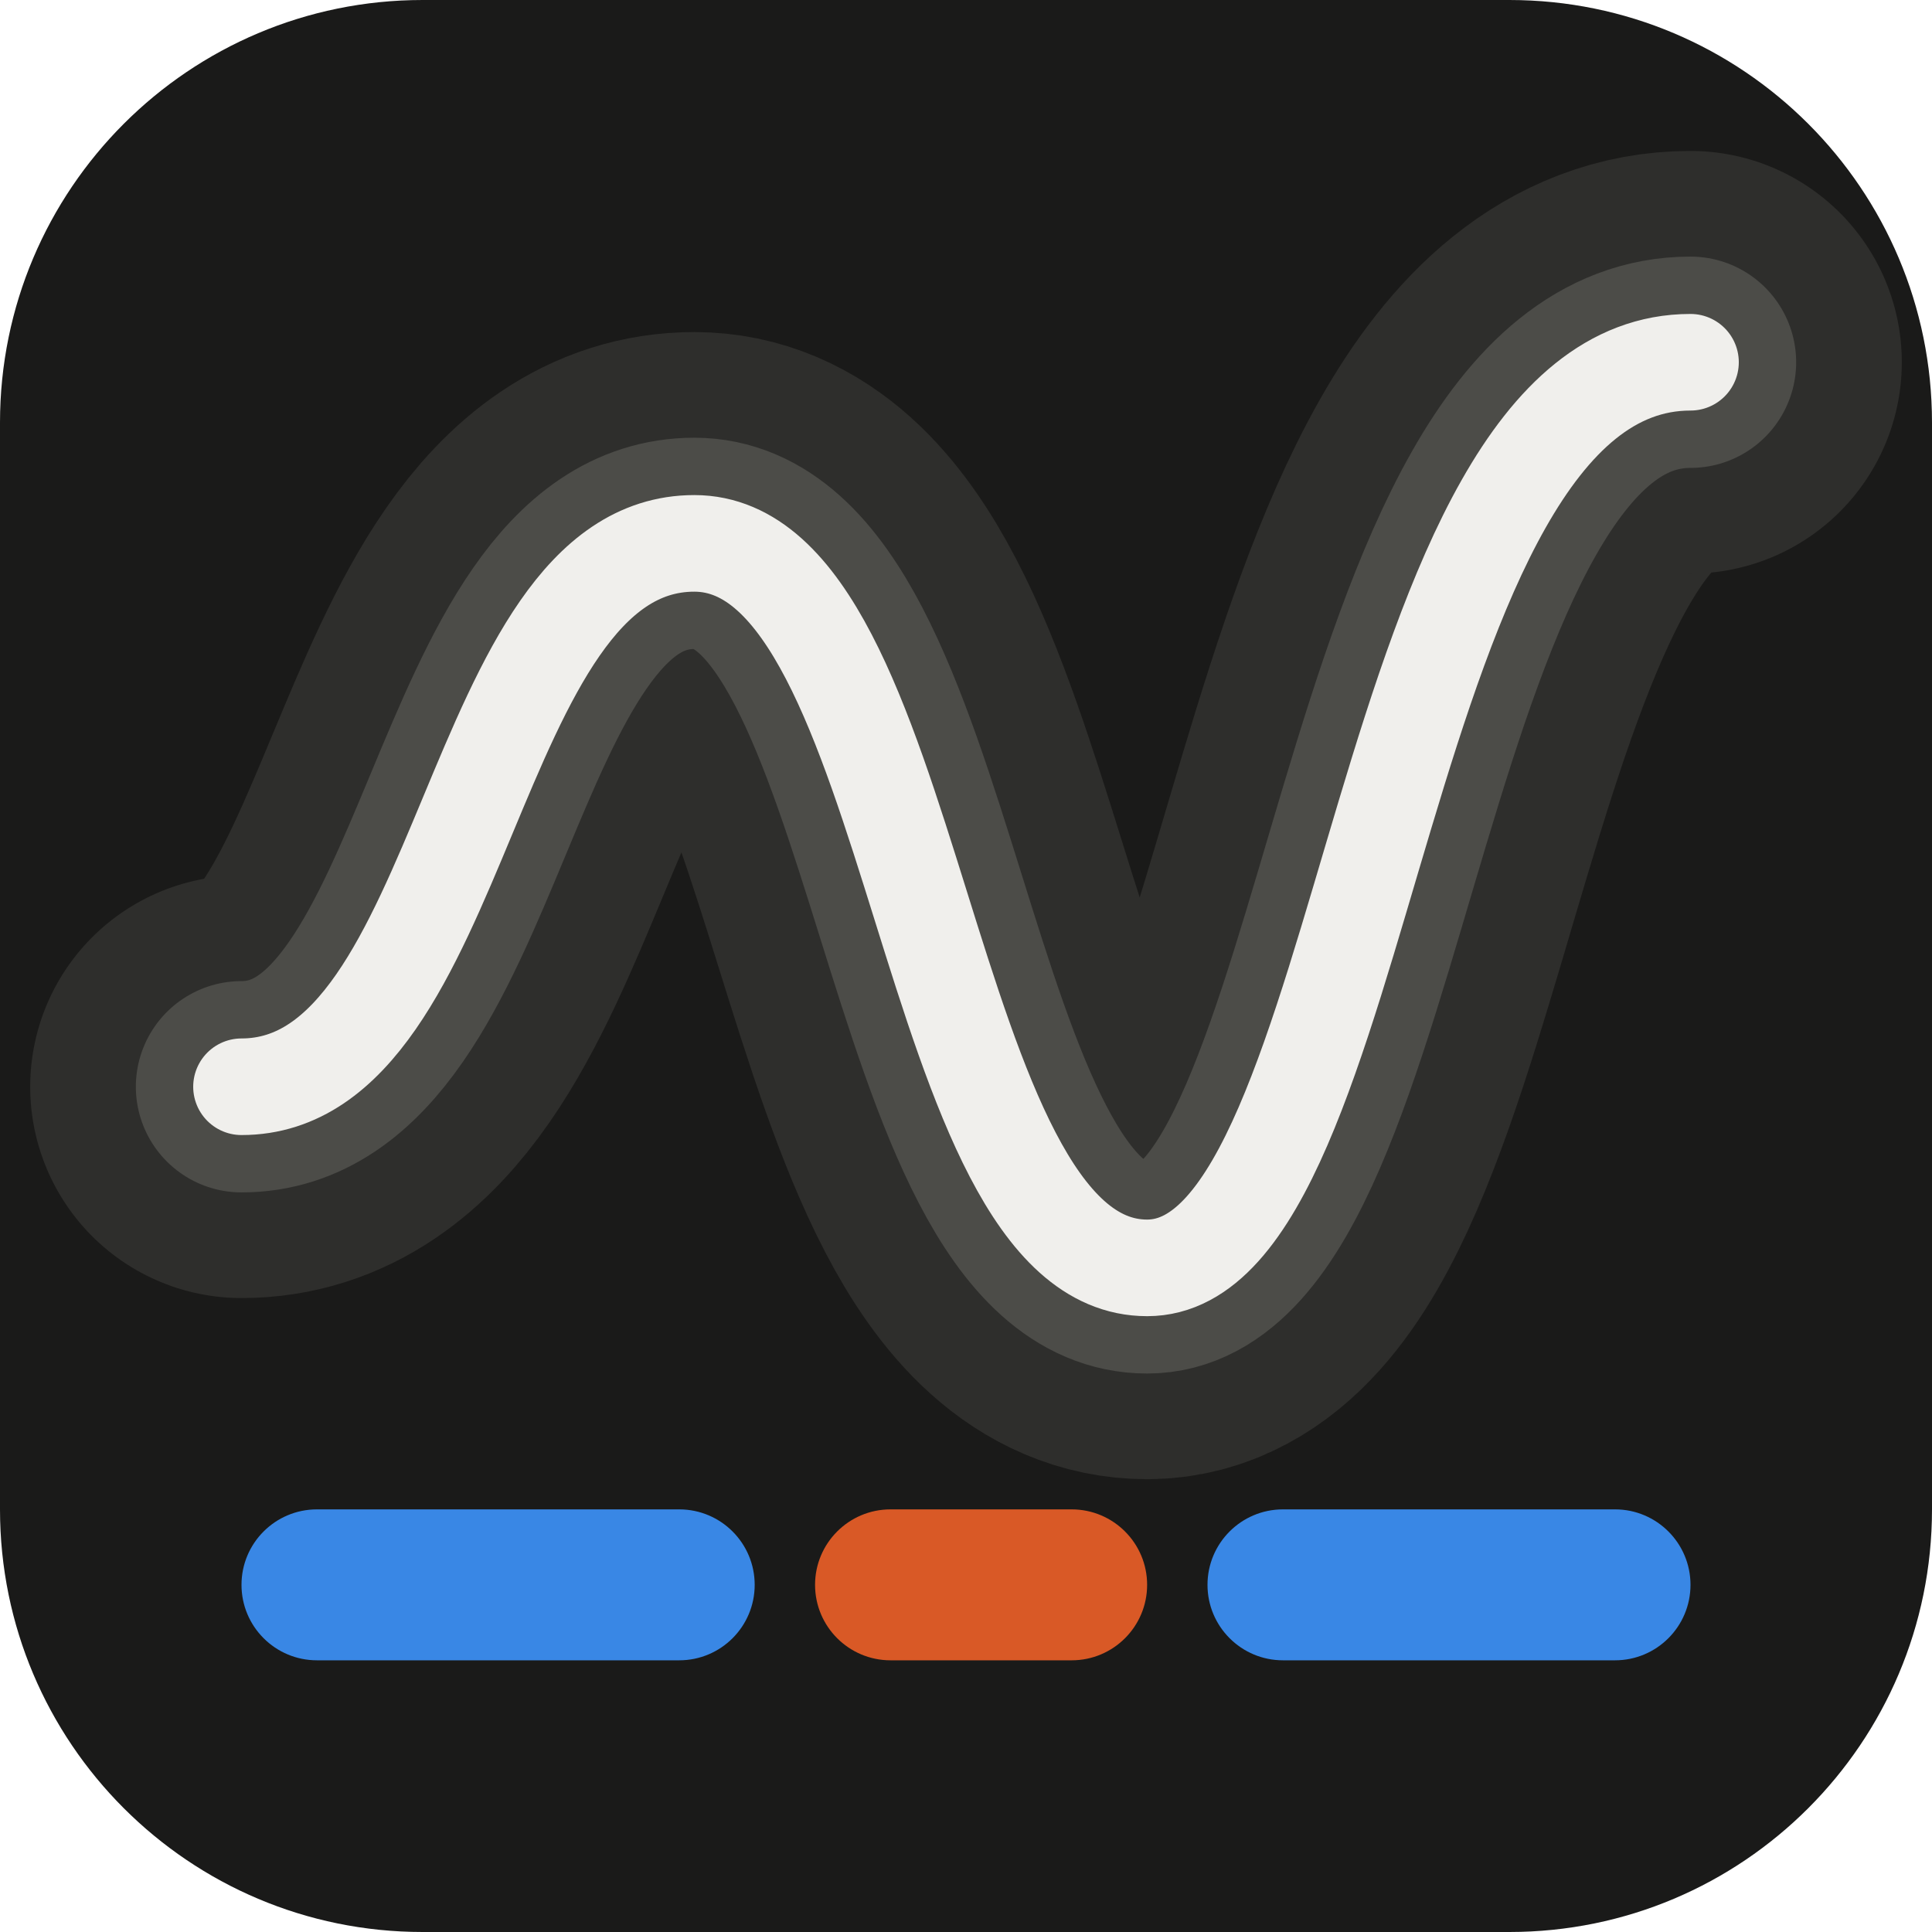
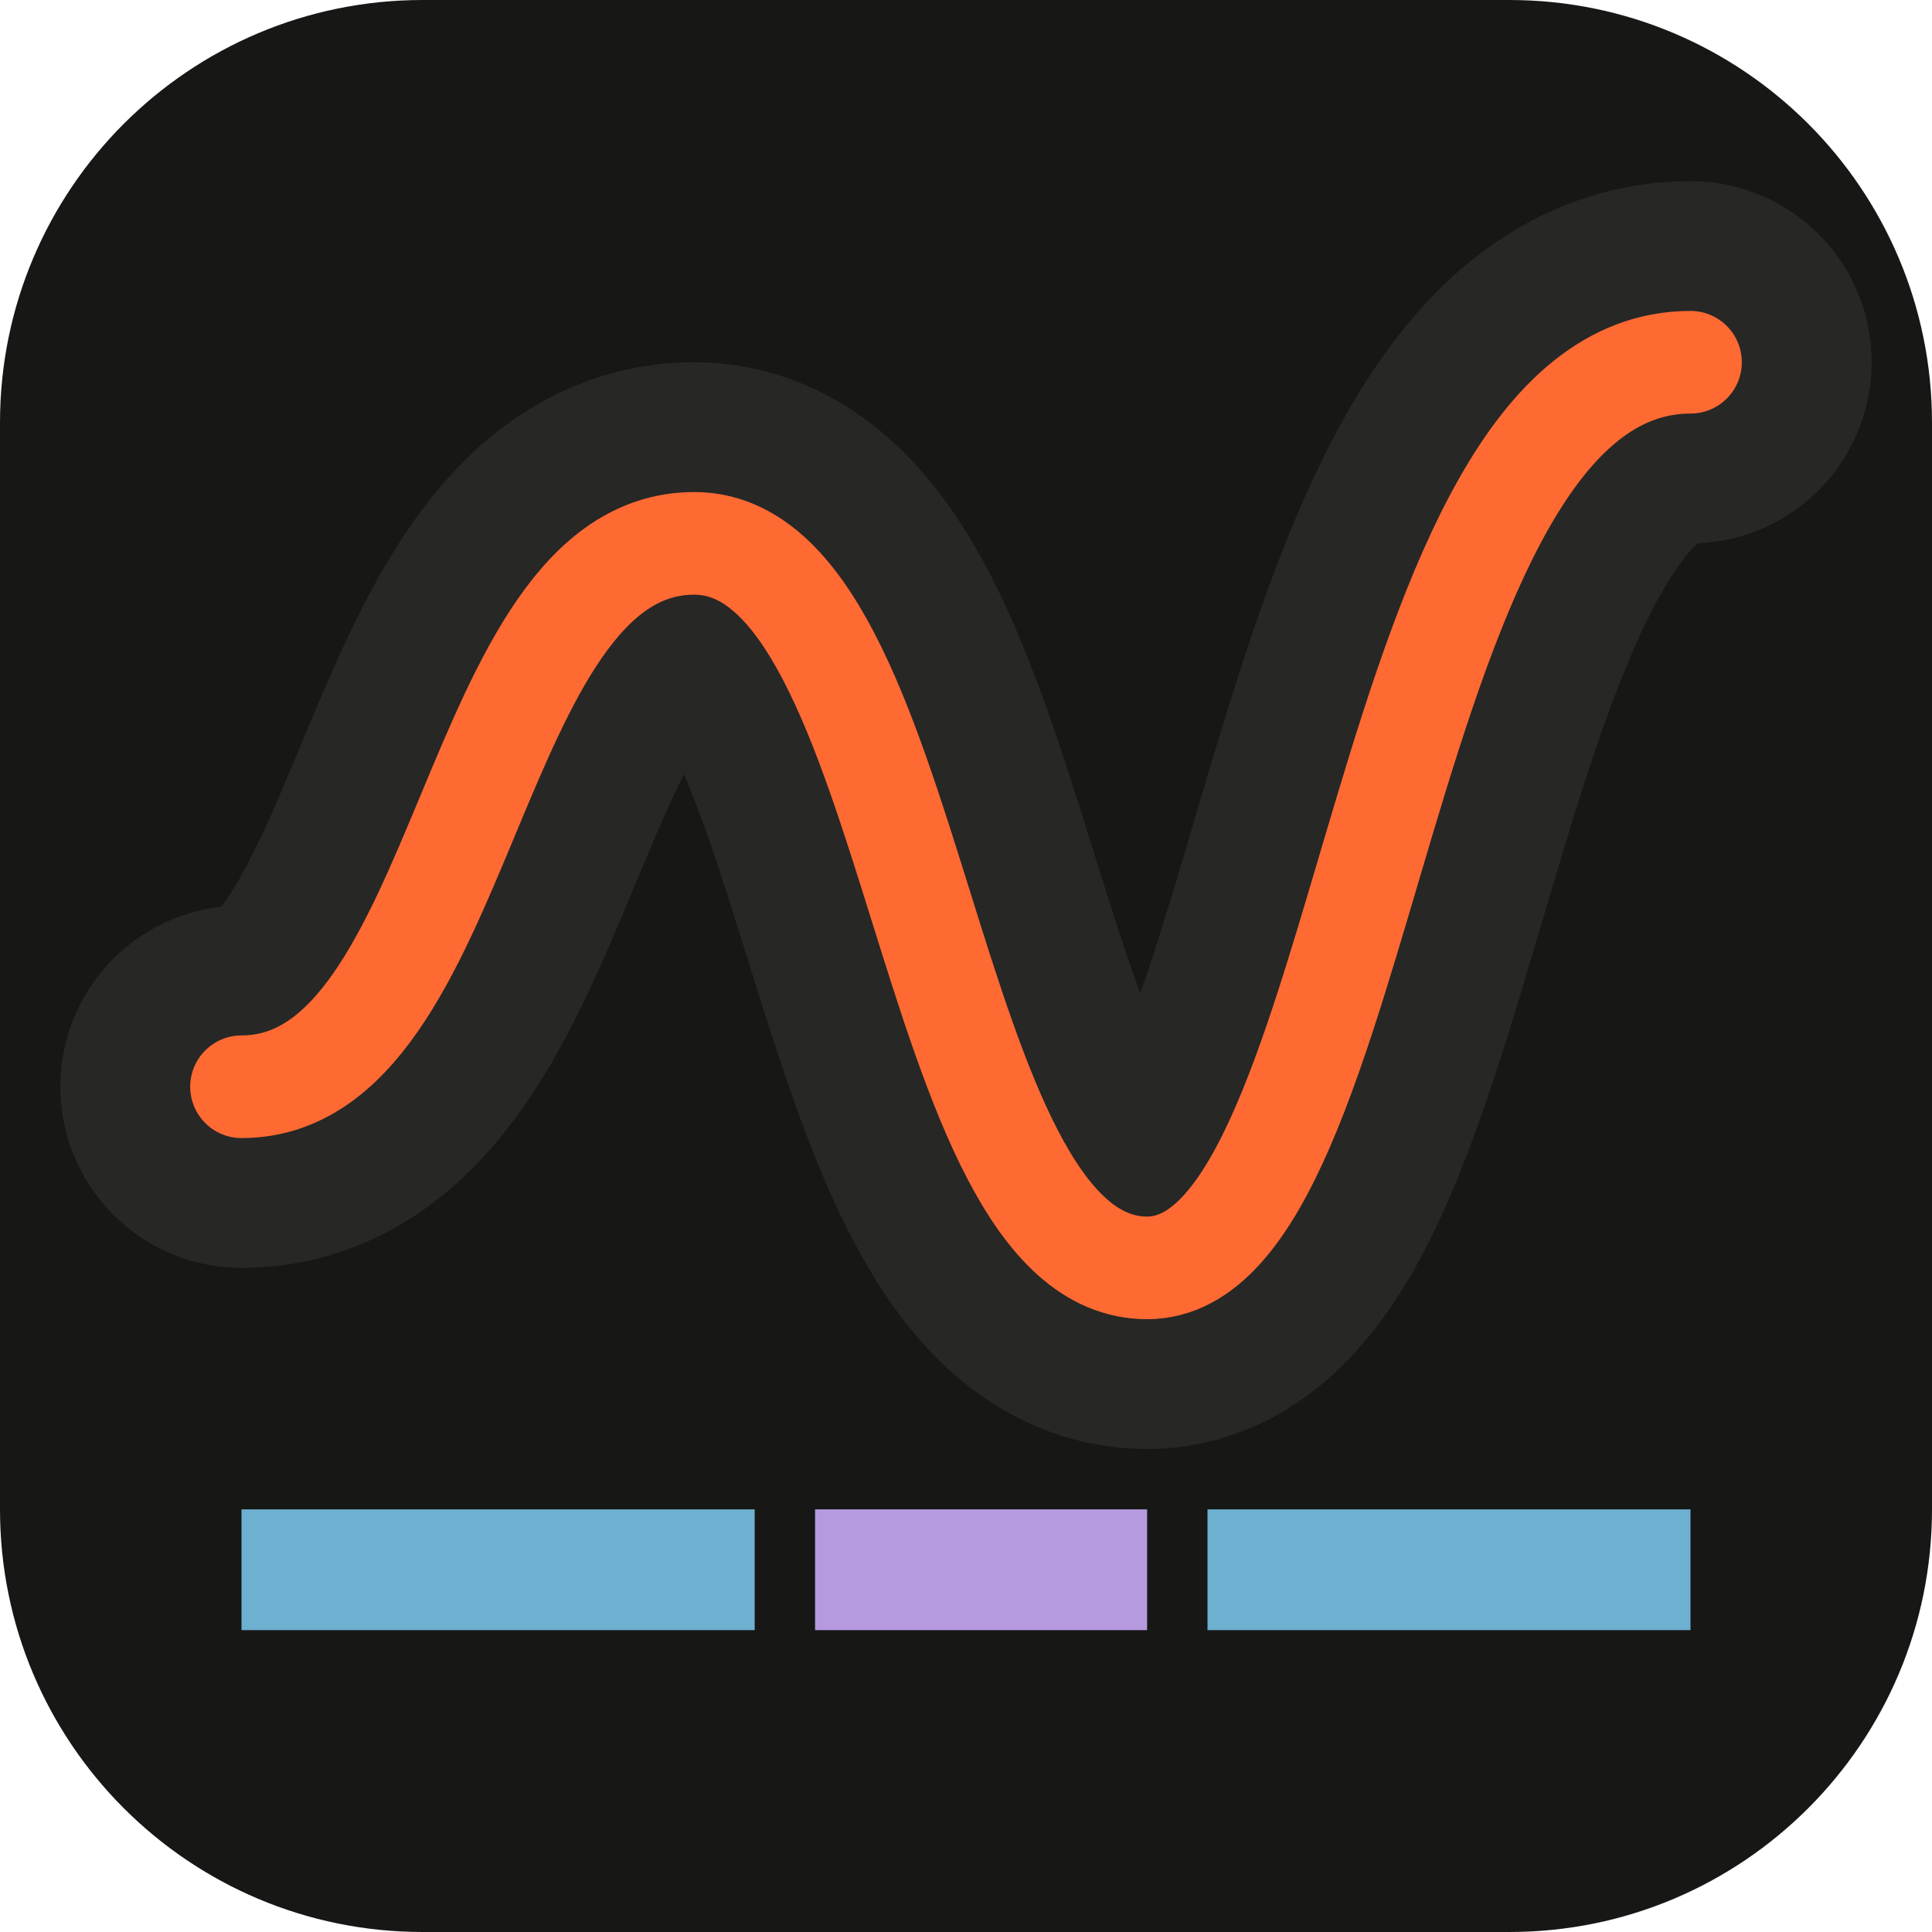
<svg xmlns="http://www.w3.org/2000/svg" viewBox="0 0 64 64">
-   <rect width="64" height="64" rx="14" fill="#1a1a19" />
+   <rect width="64" height="64" rx="14" fill="#171716" />
  <g fill="none" stroke-linecap="round" stroke-linejoin="round">
-     <path d="M8 36c7.5 0 7.5-18 15-18s7.5 24 15 24 7.5-30 18-30" stroke="#c3c2b7" stroke-width="14" opacity=".12" />
-     <path d="M8 36c7.5 0 7.5-18 15-18s7.5 24 15 24 7.5-30 18-30" stroke="#c3c2b7" stroke-width="7" opacity=".2" />
-     <path d="M8 36c7.5 0 7.5-18 15-18s7.5 24 15 24 7.5-30 18-30" stroke="#f0efec" stroke-width="3.2" />
+     <path d="M8 36c7.5 0 7.5-18 15-18s7.5 24 15 24 7.5-30 18-30" stroke="#ebe9e4" stroke-width="12" opacity=".08" />
+     <path d="M8 36c7.5 0 7.5-18 15-18s7.5 24 15 24 7.5-30 18-30" stroke="#ff6a33" stroke-width="3.4" />
  </g>
-   <rect x="8" y="50" width="17" height="5" rx="2.5" fill="#3987e5" />
-   <rect x="27" y="50" width="11" height="5" rx="2.5" fill="#d95926" />
-   <rect x="40" y="50" width="16" height="5" rx="2.5" fill="#3987e5" />
+   <rect x="8" y="50" width="17" height="4" fill="#6eb0cf" />
+   <rect x="27" y="50" width="11" height="4" fill="#b69ae0" />
+   <rect x="40" y="50" width="16" height="4" fill="#6eb0cf" />
</svg>
